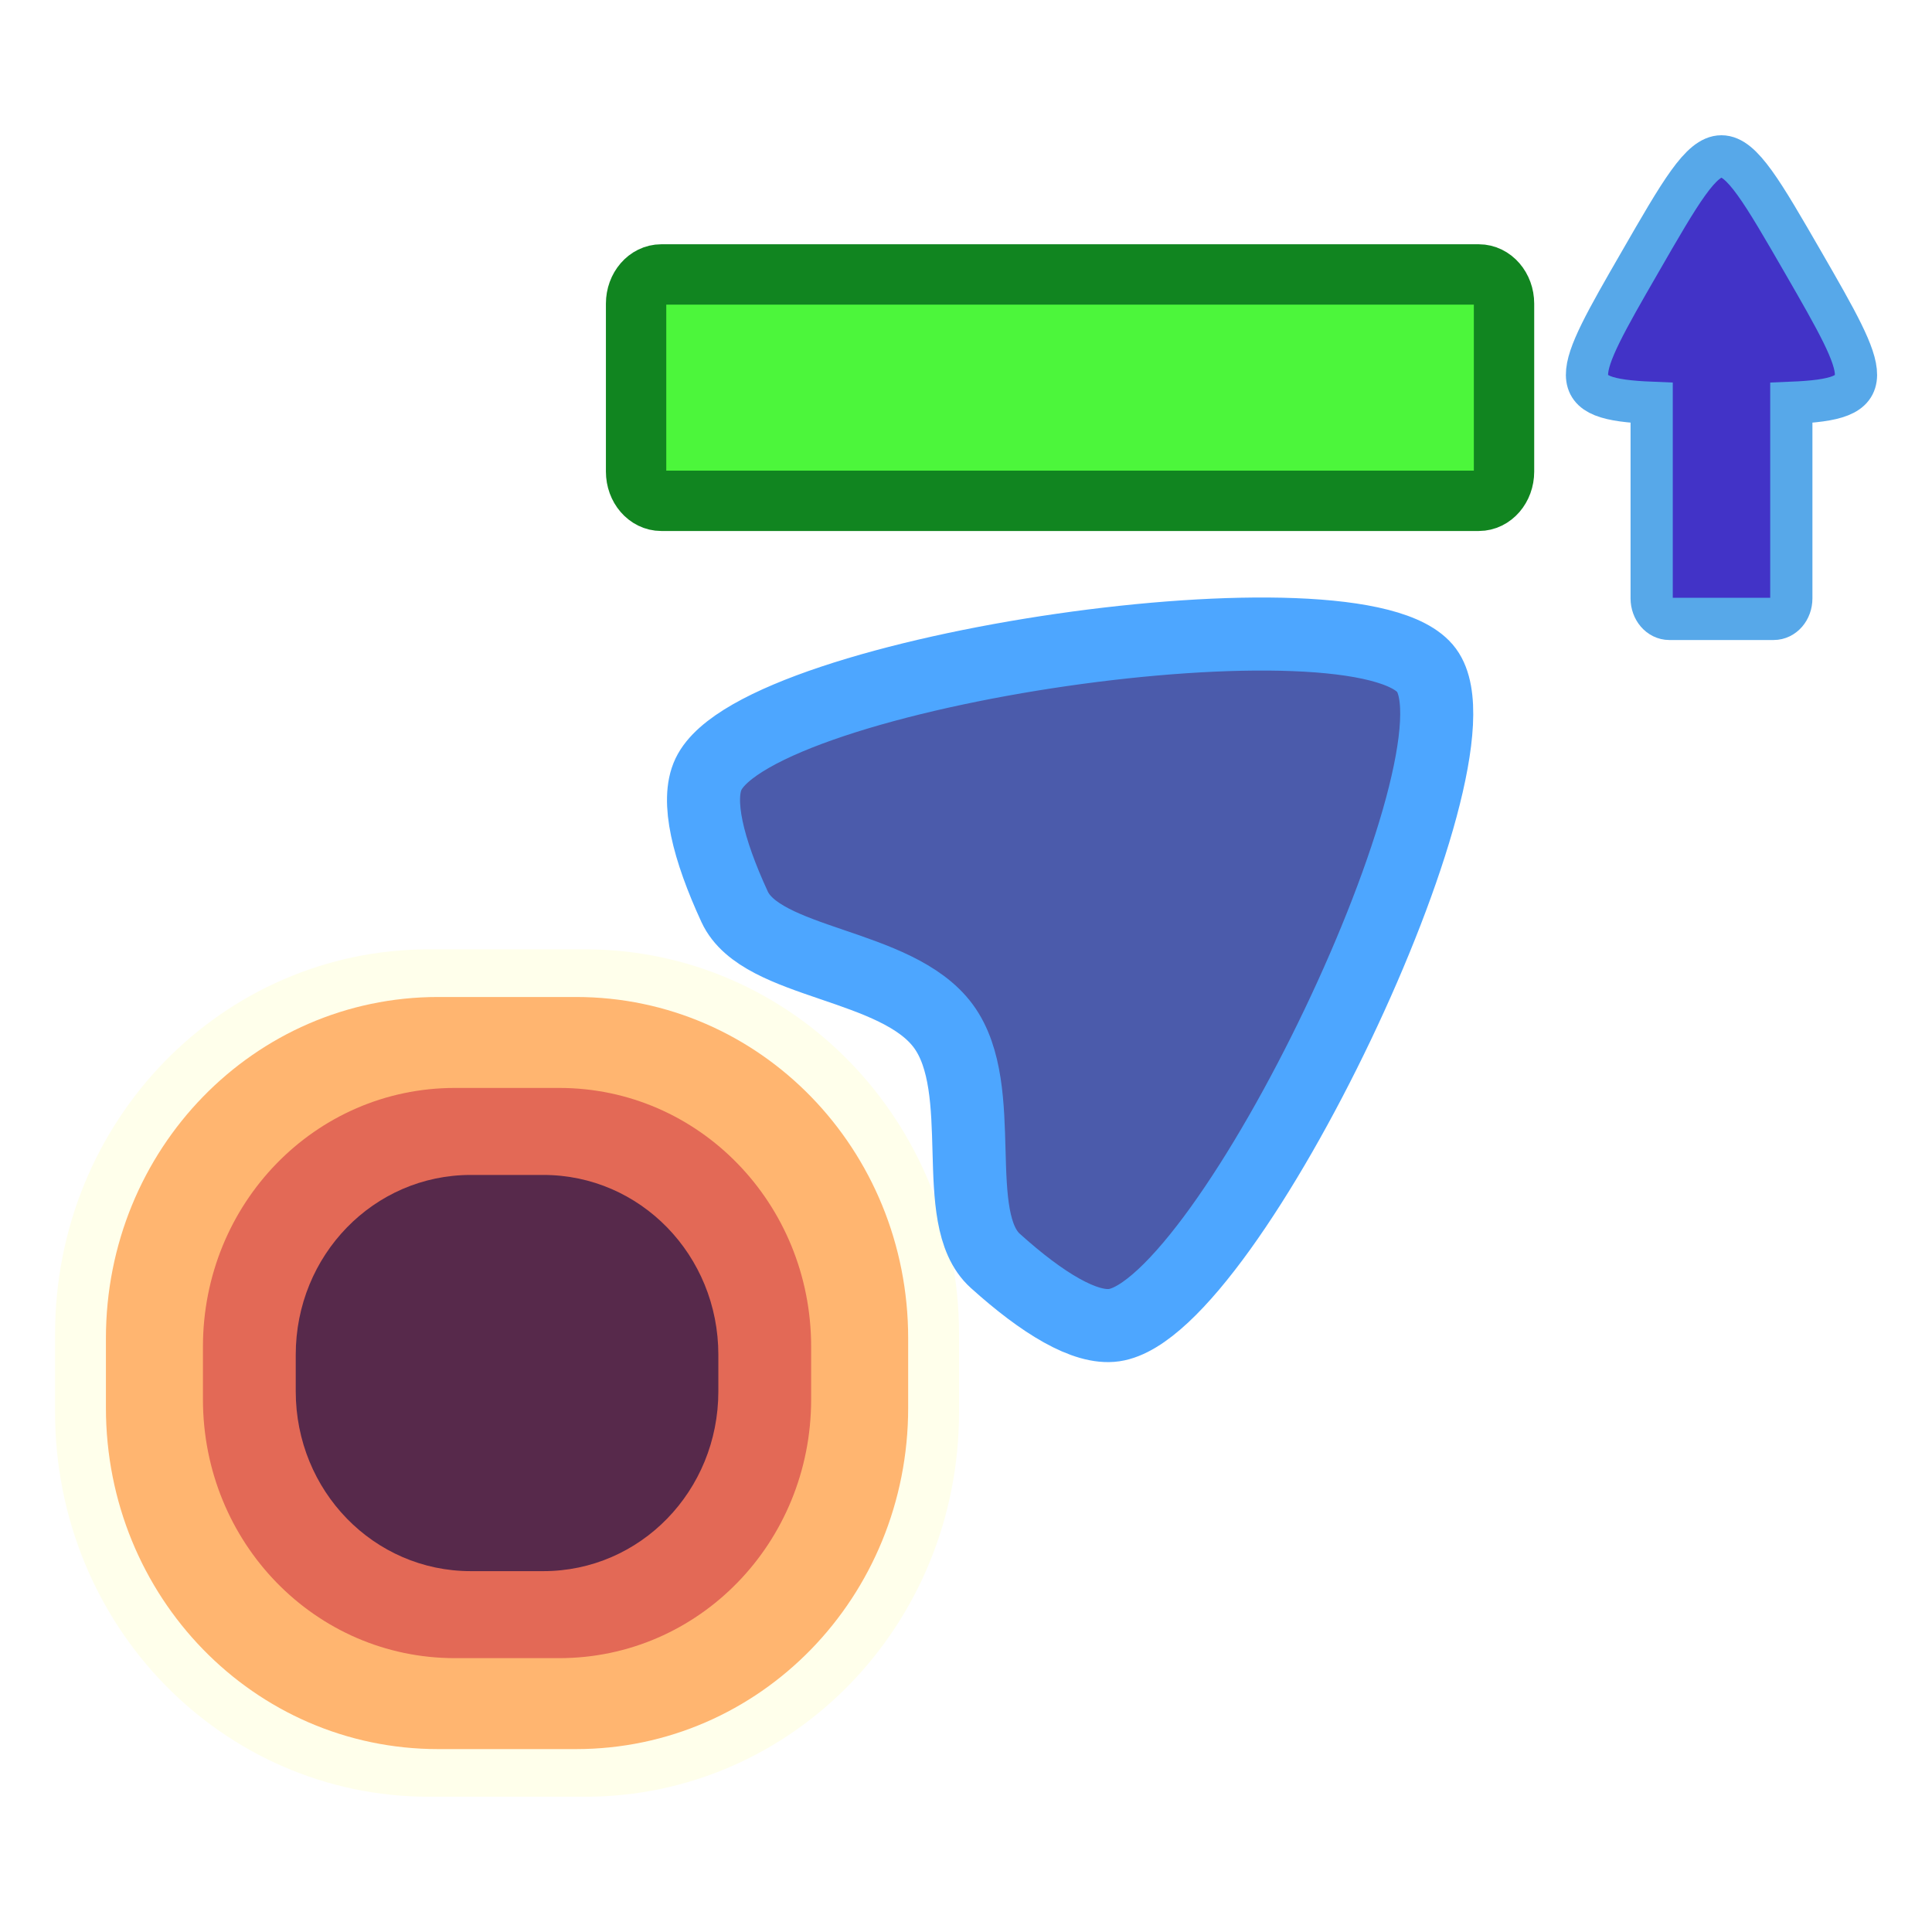
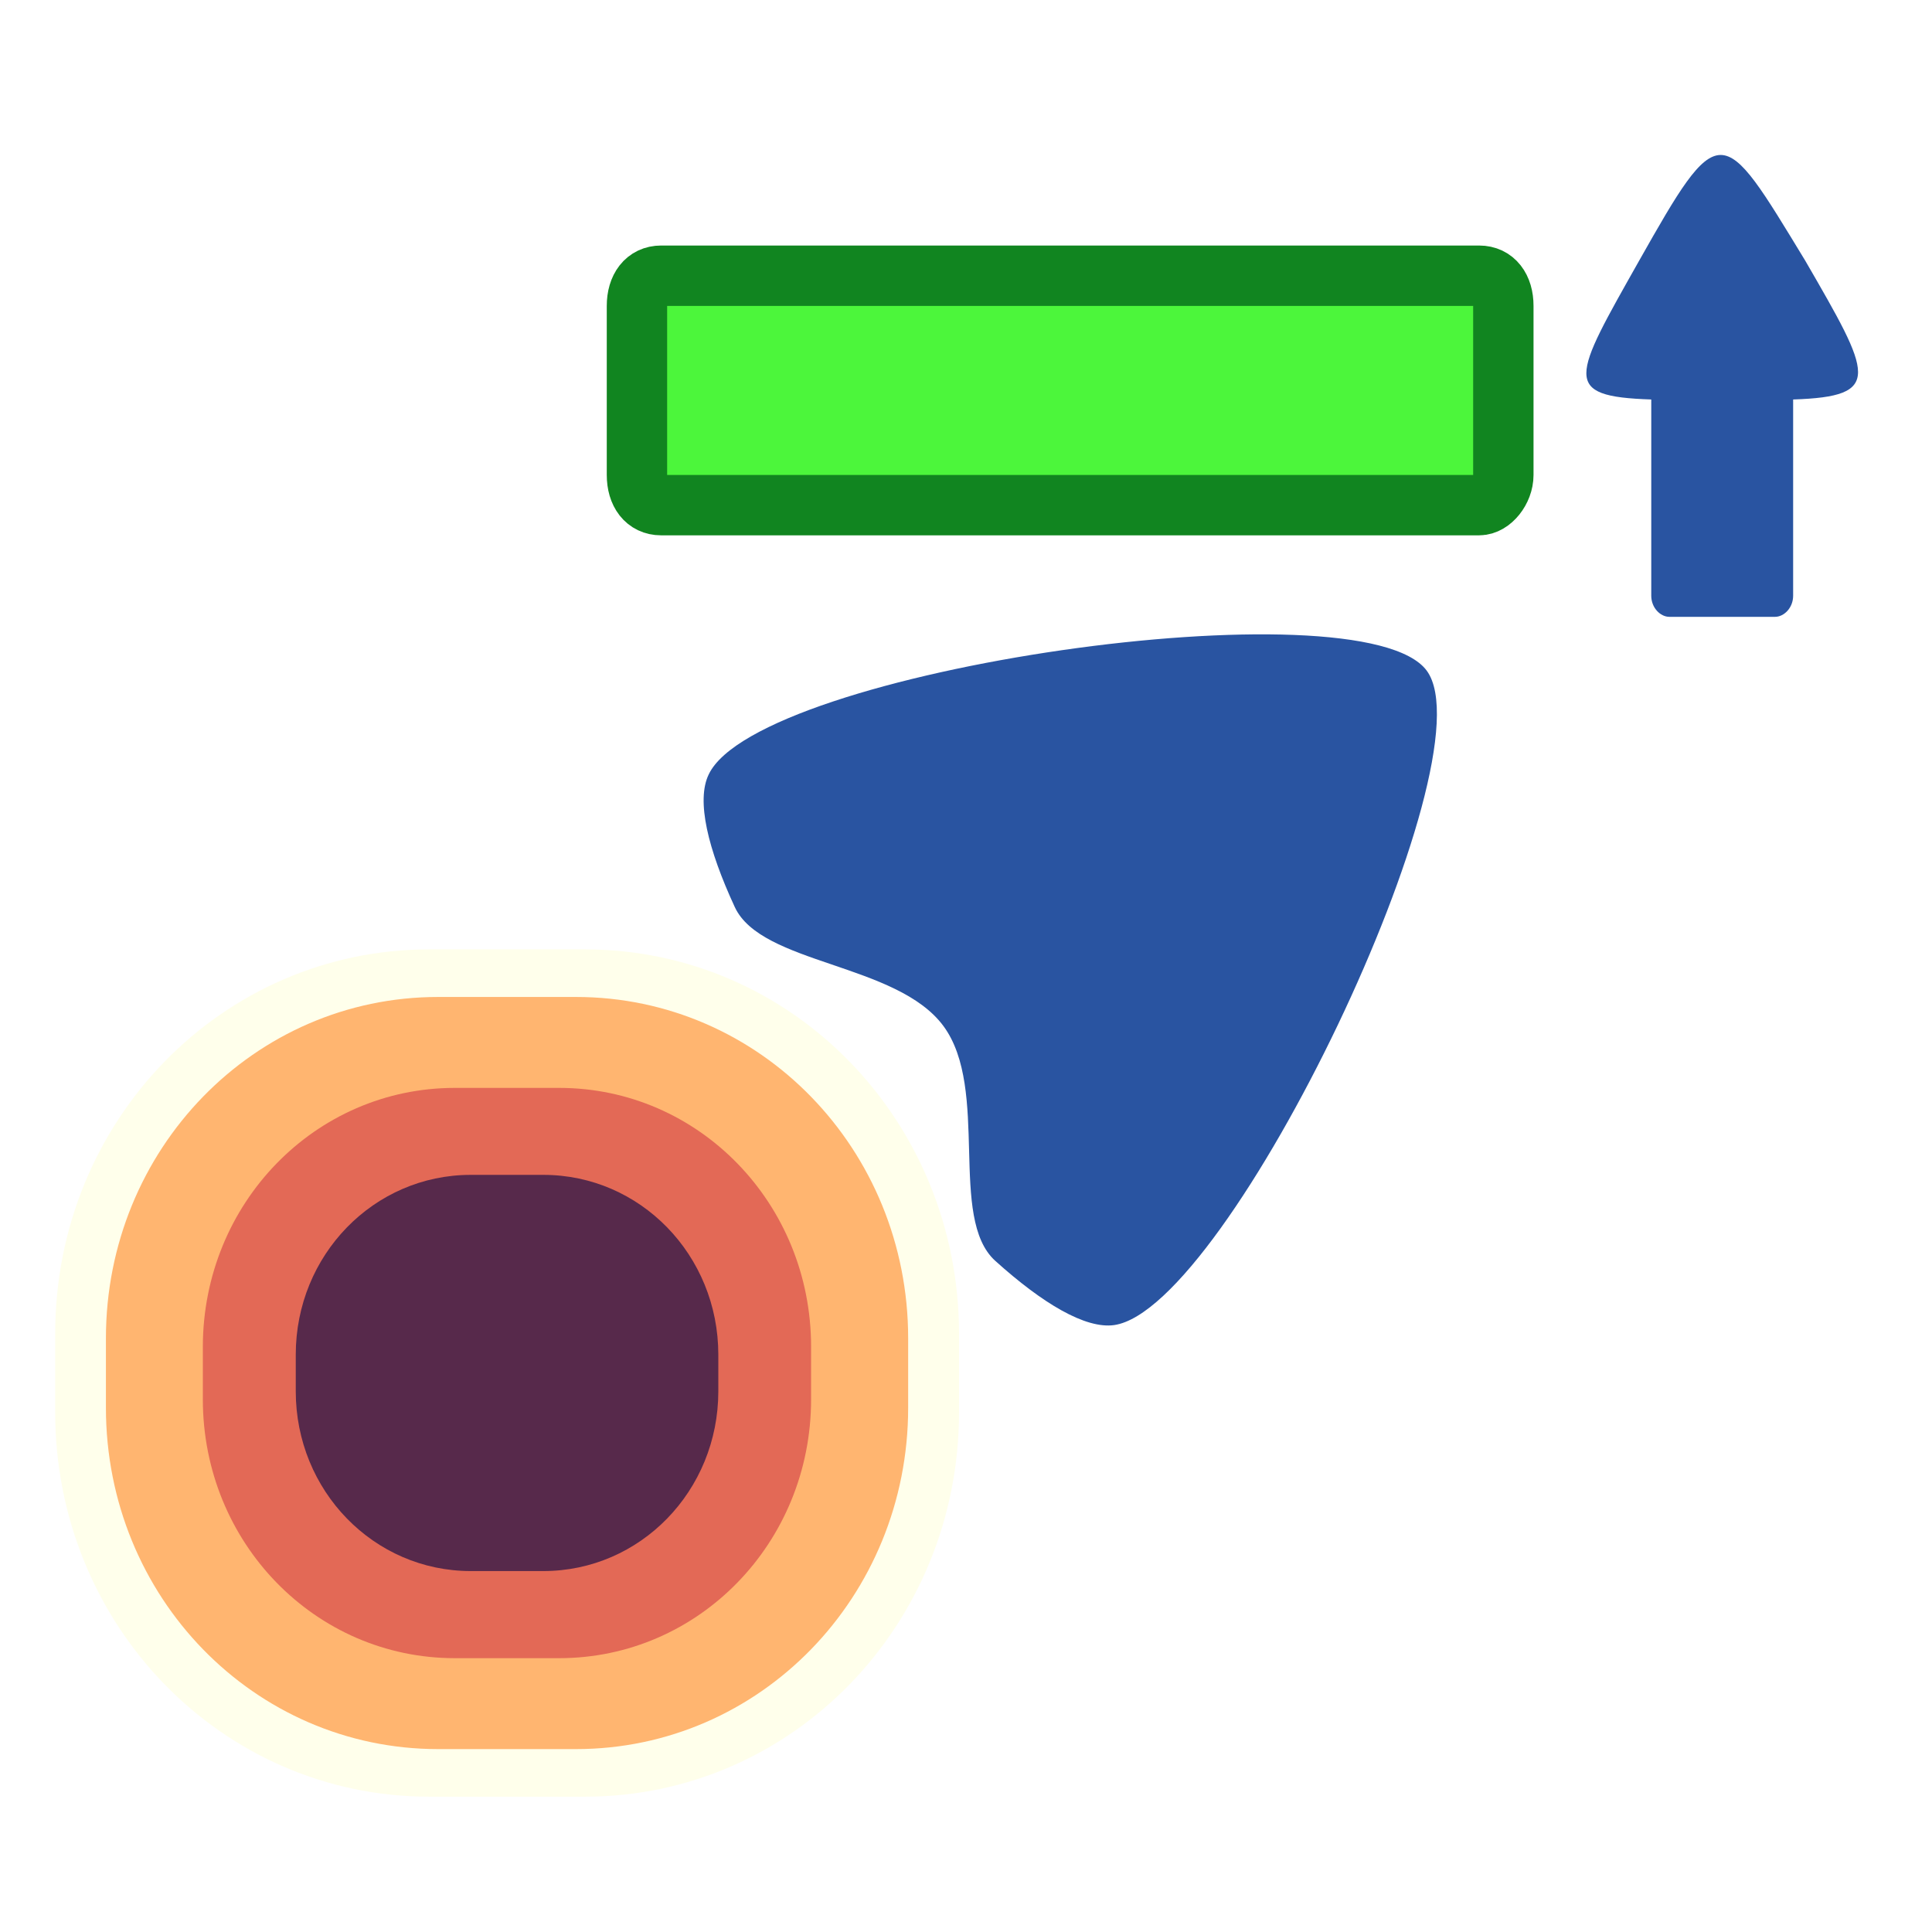
- <svg xmlns="http://www.w3.org/2000/svg" width="64" height="64" viewBox="0 0 16.933 16.933" version="1.1" id="svg1989">
-   <defs id="defs1983" />
+ <svg xmlns="http://www.w3.org/2000/svg" version="1.1" id="svg1989" x="0px" y="0px" viewBox="0 0 64 64" style="enable-background:new 0 0 64 64;" xml:space="preserve">
+   <style type="text/css">
+ 	.st0{fill:#FFFFEB;}
+ 	.st1{fill:#FFB570;}
+ 	.st2{fill:#E36956;}
+ 	.st3{fill:#57294B;}
+ 	.st4{fill:#2954A1;}
+ 	.st5{fill:#4CF63B;stroke:#118520;stroke-width:2;stroke-miterlimit:15.118;}
+ </style>
  <g id="layer1" transform="translate(0,-280.0666)">
-     <g transform="matrix(0.04951747,0,0,0.04951747,0.4825971,241.7785)" id="layer1-6">
-       <g style="stroke-width:1.032" id="g2838" transform="matrix(0.9563073,0,0,0.9827406,394.9607,-139.6757)">
-         <path style="opacity:1;fill:#ffffeb;fill-opacity:1;stroke:none;stroke-width:8.252;stroke-linecap:square;stroke-linejoin:miter;stroke-miterlimit:4;stroke-dasharray:none;stroke-dashoffset:0;stroke-opacity:1;paint-order:fill markers stroke" d="m -343.726,1099.909 h 28.751 c 38.381,0 69.28,30.899 69.28,69.28 v 14.075 c 0,38.381 -30.899,69.28 -69.28,69.28 h -28.751 c -38.381,0 -69.28,-30.899 -69.28,-69.28 v -14.075 c 0,-38.381 30.899,-69.28 69.28,-69.28 z" id="rect2830" />
-         <path style="opacity:1;fill:#ffb570;fill-opacity:1;stroke:none;stroke-width:8.252;stroke-linecap:square;stroke-linejoin:miter;stroke-miterlimit:4;stroke-dasharray:none;stroke-dashoffset:0;stroke-opacity:1;paint-order:fill markers stroke" d="m -342.109,1108.497 h 25.516 c 34.062,0 61.484,27.422 61.484,61.484 v 12.491 c 0,34.062 -27.422,61.484 -61.484,61.484 h -25.516 c -34.062,0 -61.484,-27.422 -61.484,-61.484 v -12.491 c 0,-34.062 27.422,-61.484 61.484,-61.484 z" id="rect2832" />
-         <path style="opacity:1;fill:#e36956;fill-opacity:1;stroke:none;stroke-width:8.252;stroke-linecap:square;stroke-linejoin:miter;stroke-miterlimit:4;stroke-dasharray:none;stroke-dashoffset:0;stroke-opacity:1;paint-order:fill markers stroke" d="m -339.023,1124.878 h 19.344 c 25.824,0 46.613,20.79 46.613,46.613 v 9.47 c 0,25.824 -20.789,46.613 -46.613,46.613 h -19.344 c -25.824,0 -46.613,-20.79 -46.613,-46.613 v -9.47 c 0,-25.824 20.789,-46.613 46.613,-46.613 z" id="rect2834" />
-         <path style="opacity:1;fill:#57294b;fill-opacity:1;stroke:none;stroke-width:8.252;stroke-linecap:square;stroke-linejoin:miter;stroke-miterlimit:4;stroke-dasharray:none;stroke-dashoffset:0;stroke-opacity:1;paint-order:fill markers stroke" d="m -336.072,1140.547 h 13.441 c 17.944,0 32.389,14.445 32.389,32.389 v 6.58 c 0,17.944 -14.446,32.389 -32.389,32.389 h -13.441 c -17.944,0 -32.389,-14.446 -32.389,-32.389 v -6.58 c 0,-17.944 14.446,-32.389 32.389,-32.389 z" id="rect2836" />
+     <g id="layer1-6" transform="matrix(0.04951747,0,0,0.04951747,0.4825971,241.7785)">
+       <g id="g2838" transform="matrix(0.9563073,0,0,0.9827406,394.9607,-139.6757)">
+         <path id="rect2830" class="st0" d="M-122.8,1575.2h108.7c145.1,0,261.8,116.8,261.8,261.8v53.2     c0,145.1-116.8,261.8-261.8,261.8h-108.7c-145.1,0-261.8-116.8-261.8-261.8V1837C-384.7,1691.9-267.9,1575.2-122.8,1575.2     L-122.8,1575.2z" />
+         <path id="rect2832" class="st1" d="M-116.7,1607.6h96.4c128.7,0,232.4,103.6,232.4,232.4v47.2     c0,128.7-103.6,232.4-232.4,232.4h-96.4c-128.7,0-232.4-103.6-232.4-232.4V1840C-349.1,1711.3-245.5,1607.6-116.7,1607.6z" />
+         <path id="rect2834" class="st2" d="M-105.1,1669.5h73.1c97.6,0,176.2,78.6,176.2,176.2v35.8     c0,97.6-78.6,176.2-176.2,176.2h-73.1c-97.6,0-176.2-78.6-176.2-176.2v-35.8C-281.2,1748.1-202.7,1669.5-105.1,1669.5z" />
+         <path id="rect2836" class="st3" d="M-93.9,1728.7h50.8c67.8,0,122.4,54.6,122.4,122.4v24.9     c0,67.8-54.6,122.4-122.4,122.4h-50.8c-67.8,0-122.4-54.6-122.4-122.4v-24.9C-216.3,1783.3-161.7,1728.7-93.9,1728.7z" />
      </g>
    </g>
-     <g transform="matrix(0.0501135,0.06806889,-0.06806889,0.0501135,79.59096,232.3518)" id="layer1-8">
-       <path style="opacity:1;fill:#4b5bab;fill-opacity:1;stroke:#4da6ff;stroke-width:7.574;stroke-linecap:square;stroke-linejoin:miter;stroke-miterlimit:4;stroke-dasharray:none;stroke-dashoffset:0;stroke-opacity:1;paint-order:fill markers stroke" d="m 75.472,1081.38 c -1.419,2.654 -6.208,4.644 -12.681,5.971 -6.474,1.327 -14.633,-10.094 -22.791,-10.094 -8.159,0 -16.317,11.421 -22.791,10.094 -6.474,-1.327 -11.262,-3.317 -12.681,-5.971 -5.676,-10.615 24.121,-66.343 35.472,-66.343 11.351,0 41.148,55.728 35.472,66.343 z" id="path2602" />
+     <g id="layer1-8" transform="matrix(0.0501135,0.06806889,-0.06806889,0.0501135,79.59096,232.3518)">
+       <path id="path2602" class="st4" d="    M573.4,1049.2c-5.4,10-23.5,17.6-47.9,22.6c-24.5,5-55.3-38.2-86.1-38.2c-30.8,0-61.7,43.2-86.1,38.2c-24.5-5-42.6-12.5-47.9-22.6    c-21.5-40.1,91.2-250.7,134.1-250.7S594.9,1009.1,573.4,1049.2z" />
    </g>
-     <path style="opacity:1;fill:#4233c7;fill-opacity:1;stroke:#57a8e9;stroke-width:0.37;stroke-miterlimit:4;stroke-dasharray:none;stroke-opacity:1" d="m 15.087,281.437 c -0.179,0 -0.358,0.31 -0.715,0.93 -0.59,1.021 -0.679,1.198 0.104,1.23 v 1.714 c 0,0.099 0.069,0.18 0.155,0.18 h 0.914 c 0.086,0 0.155,-0.08 0.155,-0.18 v -1.714 c 0.783,-0.032 0.694,-0.208 0.104,-1.23 -0.358,-0.62 -0.537,-0.93 -0.716,-0.93 z" id="path2623" />
-     <rect style="opacity:1;fill:#4cf63b;fill-opacity:1;stroke:#118520;stroke-width:0.529;stroke-miterlimit:4;stroke-dasharray:none;stroke-opacity:1" id="rect2645" width="7.607" height="1.984" x="5.575" y="282.472" rx="0.221" ry="0.256" />
+     <path id="path2623" class="st4" d="M57,285.2c-0.7,0-1.4,1.2-2.7,3.5c-2.2,3.9-2.6,4.5,0.4,4.6   v6.5c0,0.4,0.3,0.7,0.6,0.7h3.5c0.3,0,0.6-0.3,0.6-0.7v-6.5c3-0.1,2.6-0.8,0.4-4.6C58.4,286.4,57.7,285.2,57,285.2L57,285.2z" />
+     <path id="rect2645" class="st5" d="M21.9,289.2H49c0.5,0,0.8,0.4,0.8,1v5.6c0,0.5-0.4,1-0.8,1H21.9c-0.5,0-0.8-0.4-0.8-1v-5.6   C21.1,289.6,21.4,289.2,21.9,289.2z" />
  </g>
</svg>
